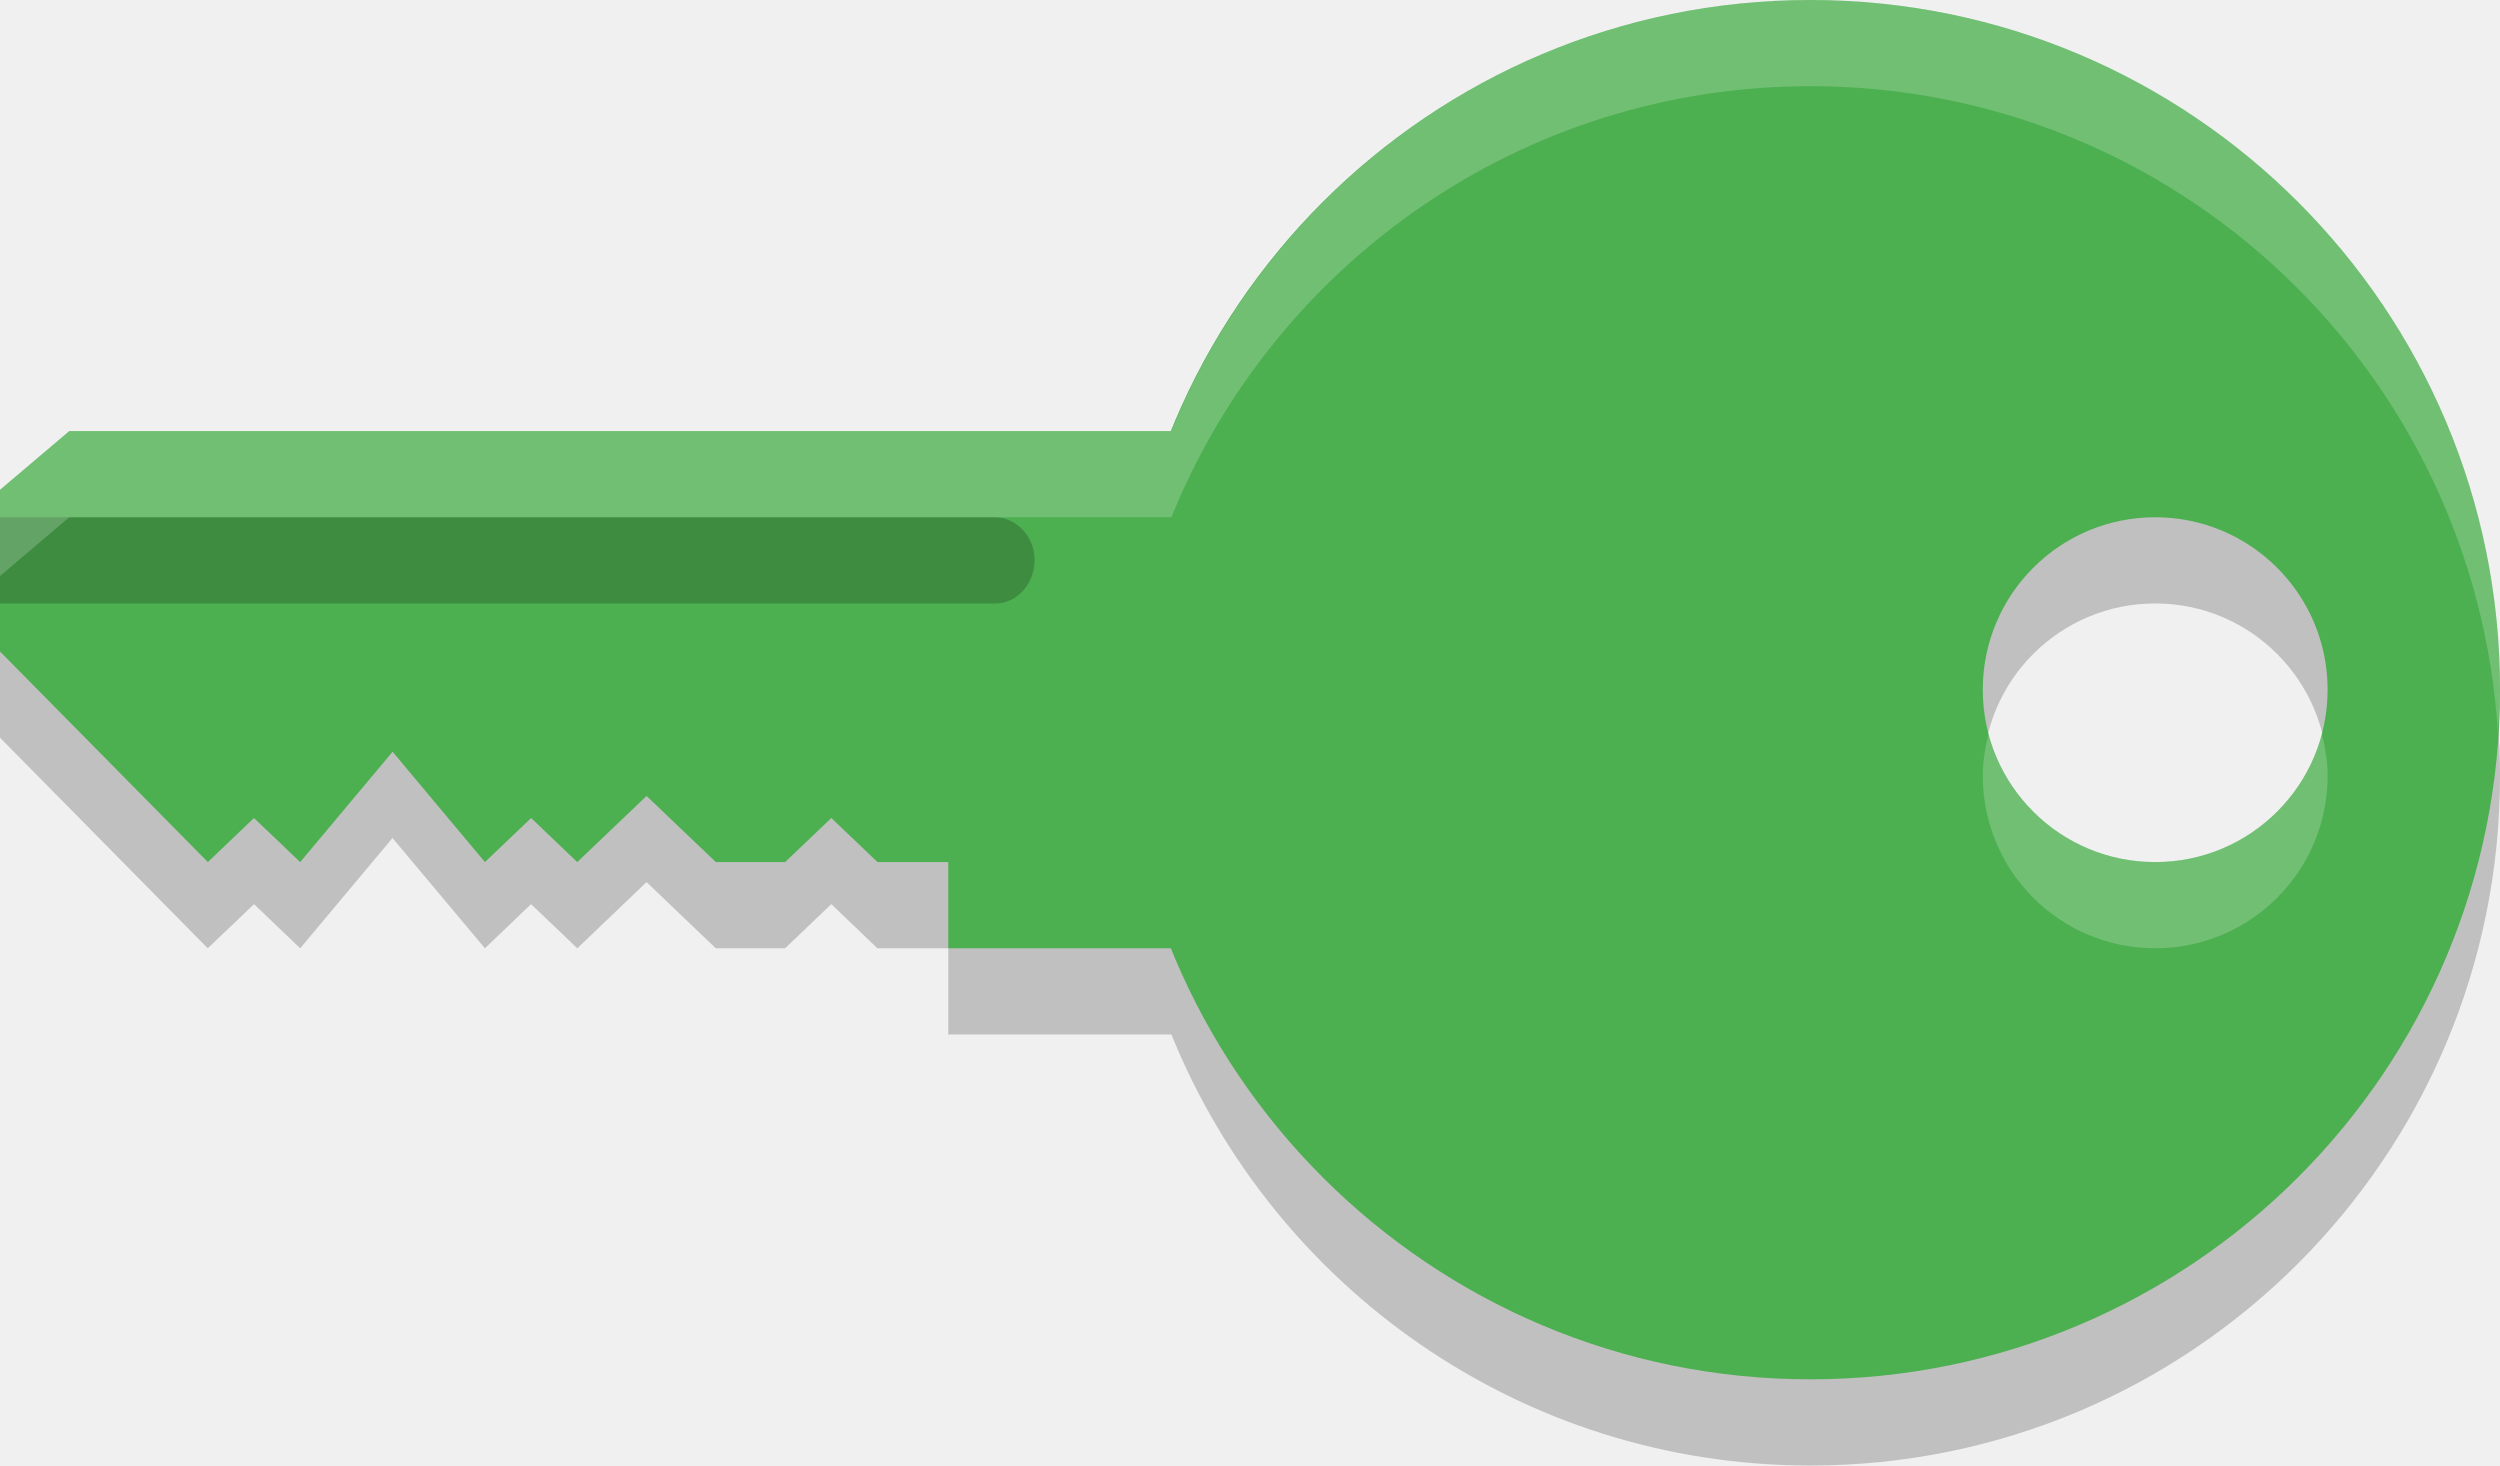
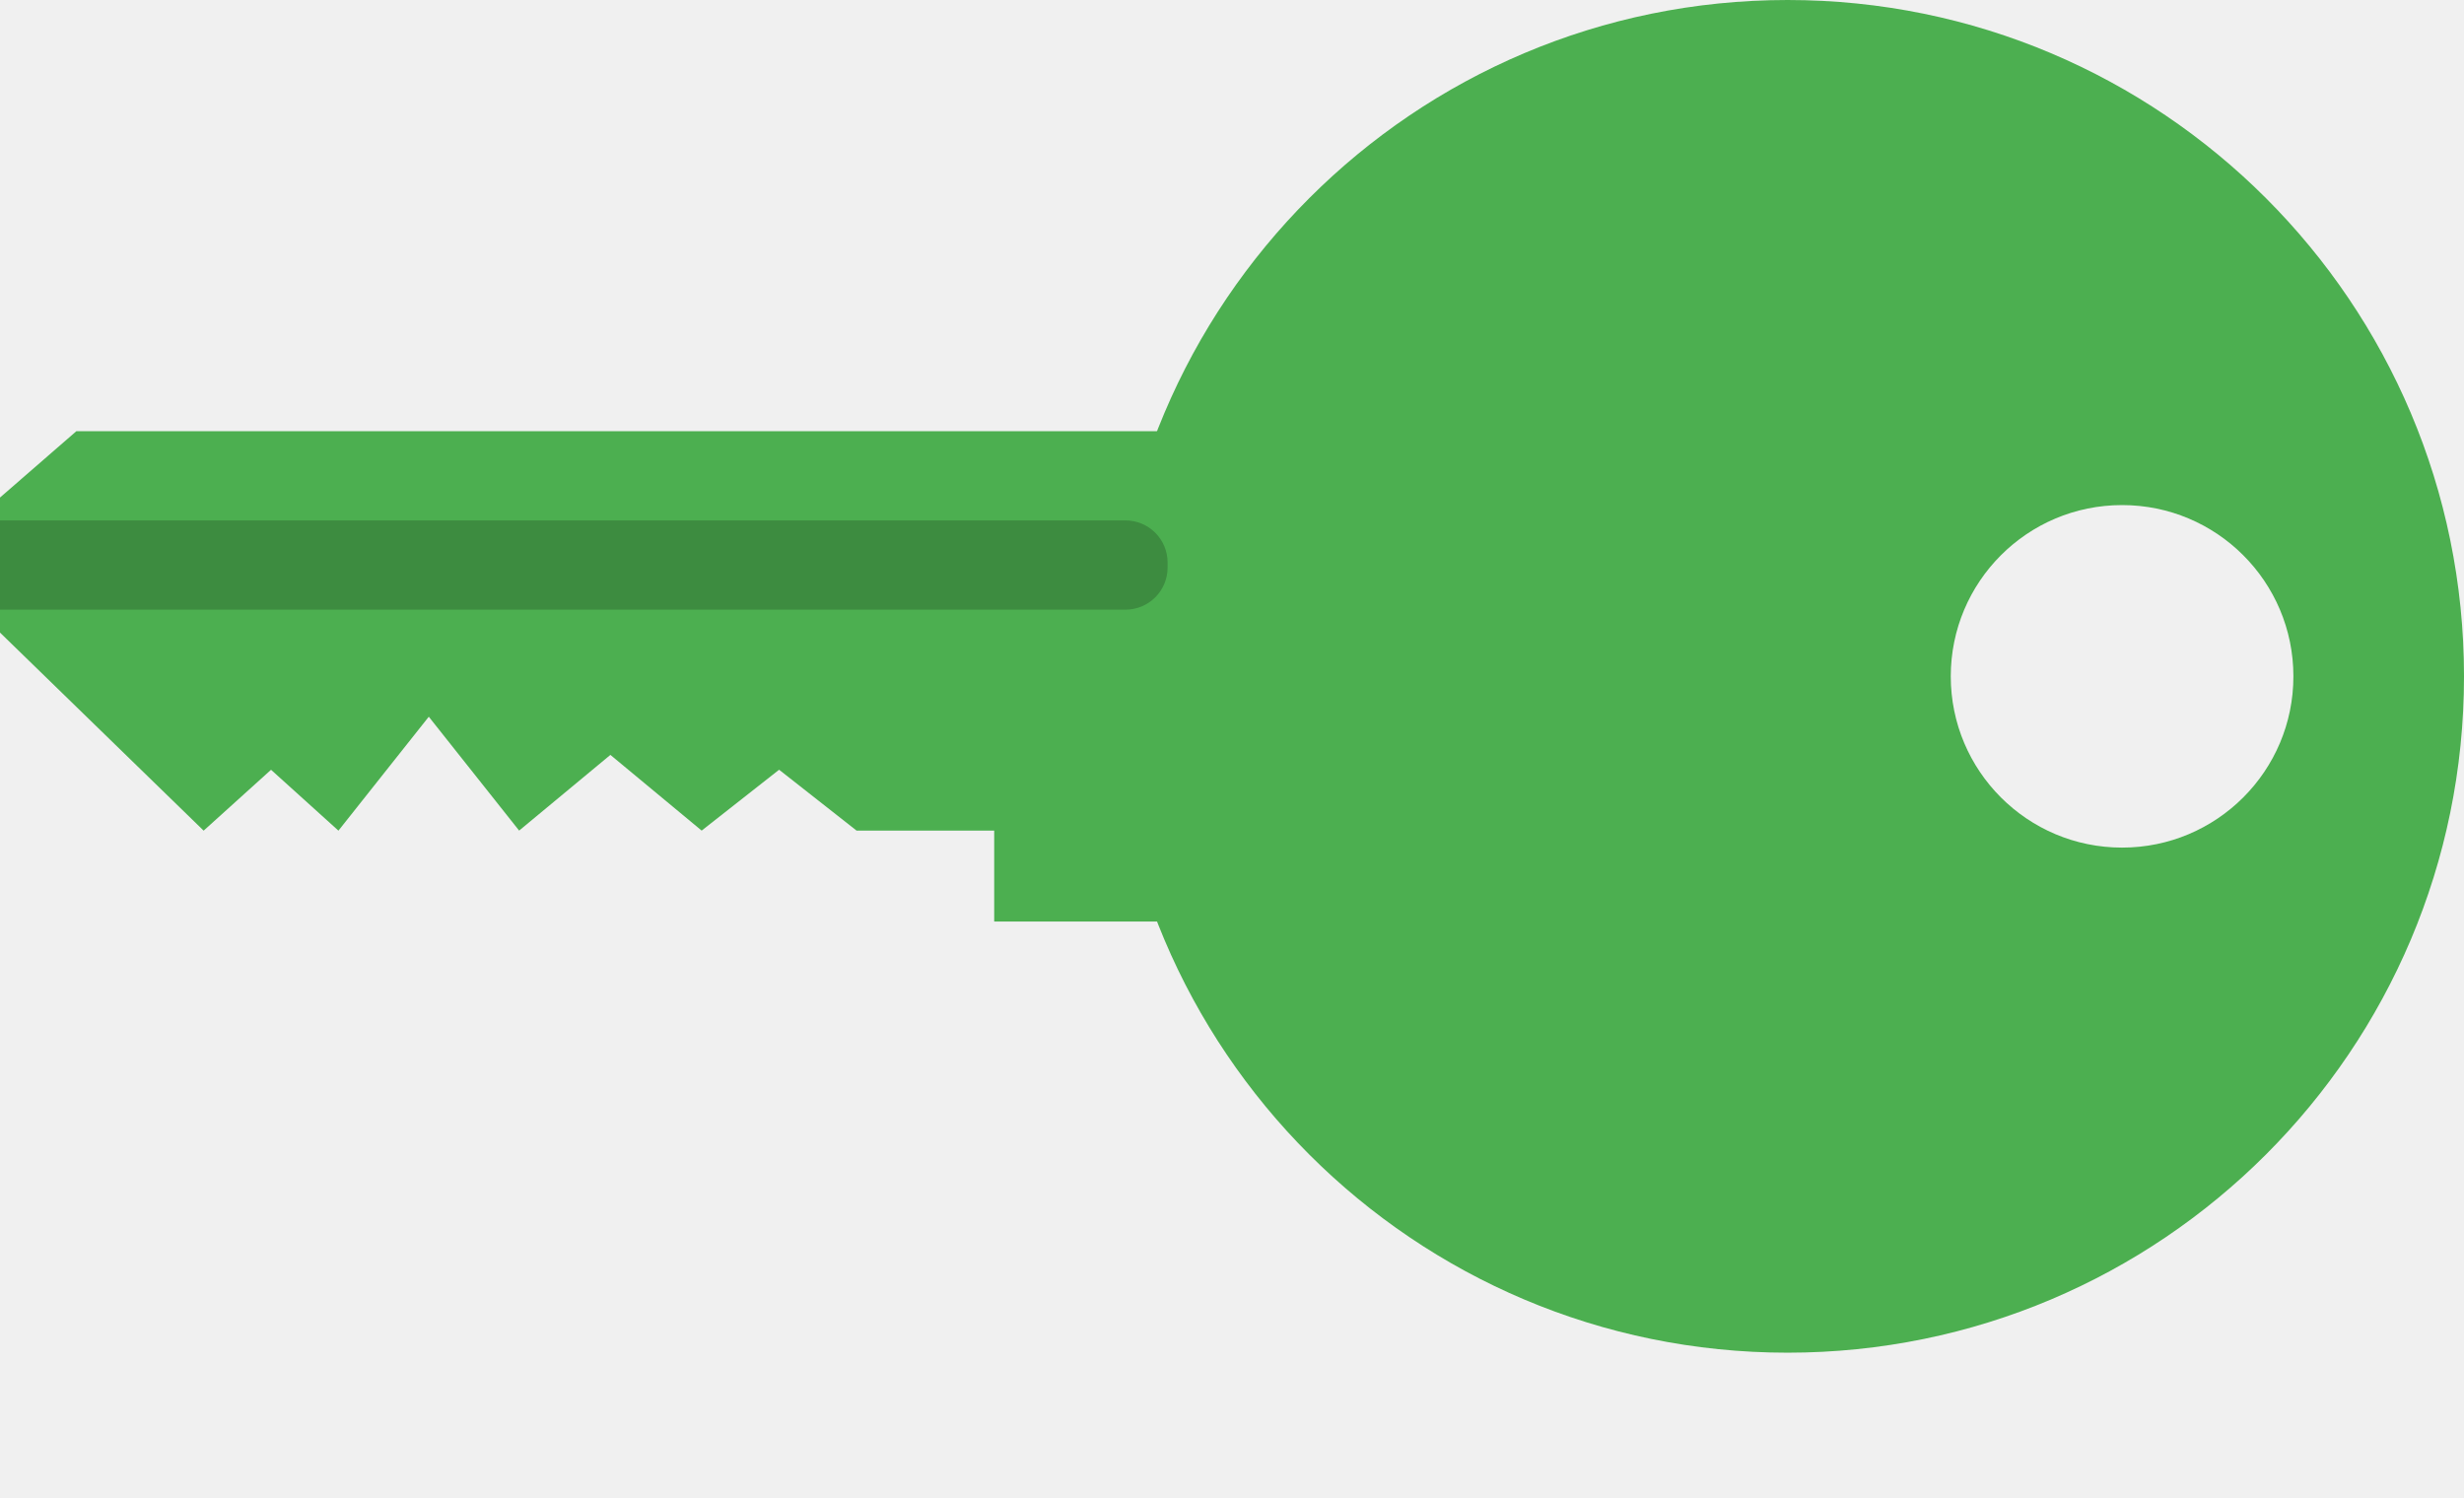
- <svg xmlns="http://www.w3.org/2000/svg" width="51.176" height="30" version="1" id="svg5">
+ <svg xmlns="http://www.w3.org/2000/svg" width="51" height="31" version="1" id="svg5">
  <defs id="defs5" />
-   <g id="g5" transform="matrix(1.764706,0,0,1.764706,-1.764706,-14.11765)" style="stroke-width:0.567">
-     <path style="opacity:0.2;stroke-width:0.567" d="m 22,9 c -3.356,0 -6.225,2.07 -7.412,5 H 1.803 L 1,14.682 v 1.875 L 3.41,19 3.947,18.488 4.482,19 5.553,17.721 6.625,19 7.16,18.488 7.697,19 8.5,18.232 9.303,19 H 10.107 L 10.643,18.488 11.178,19 H 12 v 1 h 2.588 c 1.188,2.93 4.056,5 7.412,5 4.418,0 8,-3.582 8,-8 0,-4.418 -3.582,-8 -8,-8 z m 4,6 c 1.105,3e-5 2,0.895 2,2 0,1.105 -0.895,2 -2,2 -1.105,-3e-5 -2,-0.895 -2,-2 0,-1.105 0.895,-2 2,-2 z" id="path1" />
-     <path style="fill:#4caf50;stroke-width:0.567" d="m 16,13 -5e-6,6 h -4 v -1 h -0.821 L 10.643,17.489 10.107,18 H 9.304 L 8.5,17.233 7.696,18 7.161,17.489 6.625,18 5.554,16.72 4.482,18 3.946,17.489 3.411,18 1,15.557 1,13.682 1.804,13 Z" id="path2" />
-     <path style="opacity:0.2;stroke-width:0.567" d="m 12.865,14.147 c 0.292,0.317 0.081,0.859 -0.332,0.853 L 1,15 1,14 h 11.532 c 0.124,-0.002 0.244,0.051 0.332,0.147 z" id="path3" />
-     <path style="fill:#4caf50;stroke-width:0.567" d="m 30,16 c 0,-4.418 -3.582,-8 -8,-8 -4.418,0 -8,3.582 -8,8 0,4.418 3.582,8 8,8 4.418,0 8,-3.582 8,-8 z m -2,0 c 0,1.105 -0.895,2 -2,2 -1.105,-3e-5 -2,-0.895 -2,-2 0,-1.105 0.895,-2 2,-2 1.105,3e-5 2,0.895 2,2 z" id="path4" />
-     <path style="opacity:0.2;fill:#ffffff;stroke-width:0.419" d="m 22,8 c -3.356,0 -6.225,2.07 -7.412,5 H 1.803 L 1,13.682 v 1 L 1.803,14 H 14.588 C 15.775,11.07 18.644,9 22,9 c 4.25,0 7.715,3.316 7.975,7.5 C 29.985,16.334 30,16.169 30,16 30,11.582 26.418,8 22,8 Z m 2.07,8.5 C 24.029,16.661 24,16.826 24,17 c 0,1.105 0.895,2 2,2 1.105,-3e-5 2,-0.895 2,-2 0,-0.174 -0.029,-0.339 -0.07,-0.5 C 27.707,17.361 26.931,18 26,18 c -0.931,-2.5e-5 -1.707,-0.639 -1.93,-1.5 z" id="path5" />
+   <g id="g8" transform="translate(0,-1)">
+     <path id="path6" style="display:inline;opacity:1;fill:#4caf50;fill-opacity:1;stroke-width:1.265" d="M 37,1 A 14,14 0 0 0 23,15 14,14 0 0 0 37,29 14,14 0 0 0 51,15 14,14 0 0 0 37,1 Z m 6.922,10.455 A 3.545,3.545 0 0 1 47.469,15 3.545,3.545 0 0 1 43.922,18.545 3.545,3.545 0 0 1 40.377,15 3.545,3.545 0 0 1 43.922,11.455 Z" />
+     <path id="rect6" style="display:inline;fill:#4caf50;fill-opacity:1;stroke-width:1.037" d="M 1.581,9.925 H 28.126 V 20.075 h -7.548 v -1.882 h -2.849 l -1.603,-1.26 -1.603,1.26 -1.889,-1.567 -1.889,1.567 L 8.875,15.836 7.005,18.194 5.61,16.934 4.215,18.194 0,14.094 v -2.795 z" />
+     <path id="rect7" style="display:inline;opacity:0.2;fill:#000000;fill-opacity:1" d="m 0,11.772 v 1.848 h 23.292 c 0.484,0 0.875,-0.389 0.875,-0.873 v -0.102 c 0,-0.484 -0.391,-0.873 -0.875,-0.873 z" />
  </g>
</svg>
